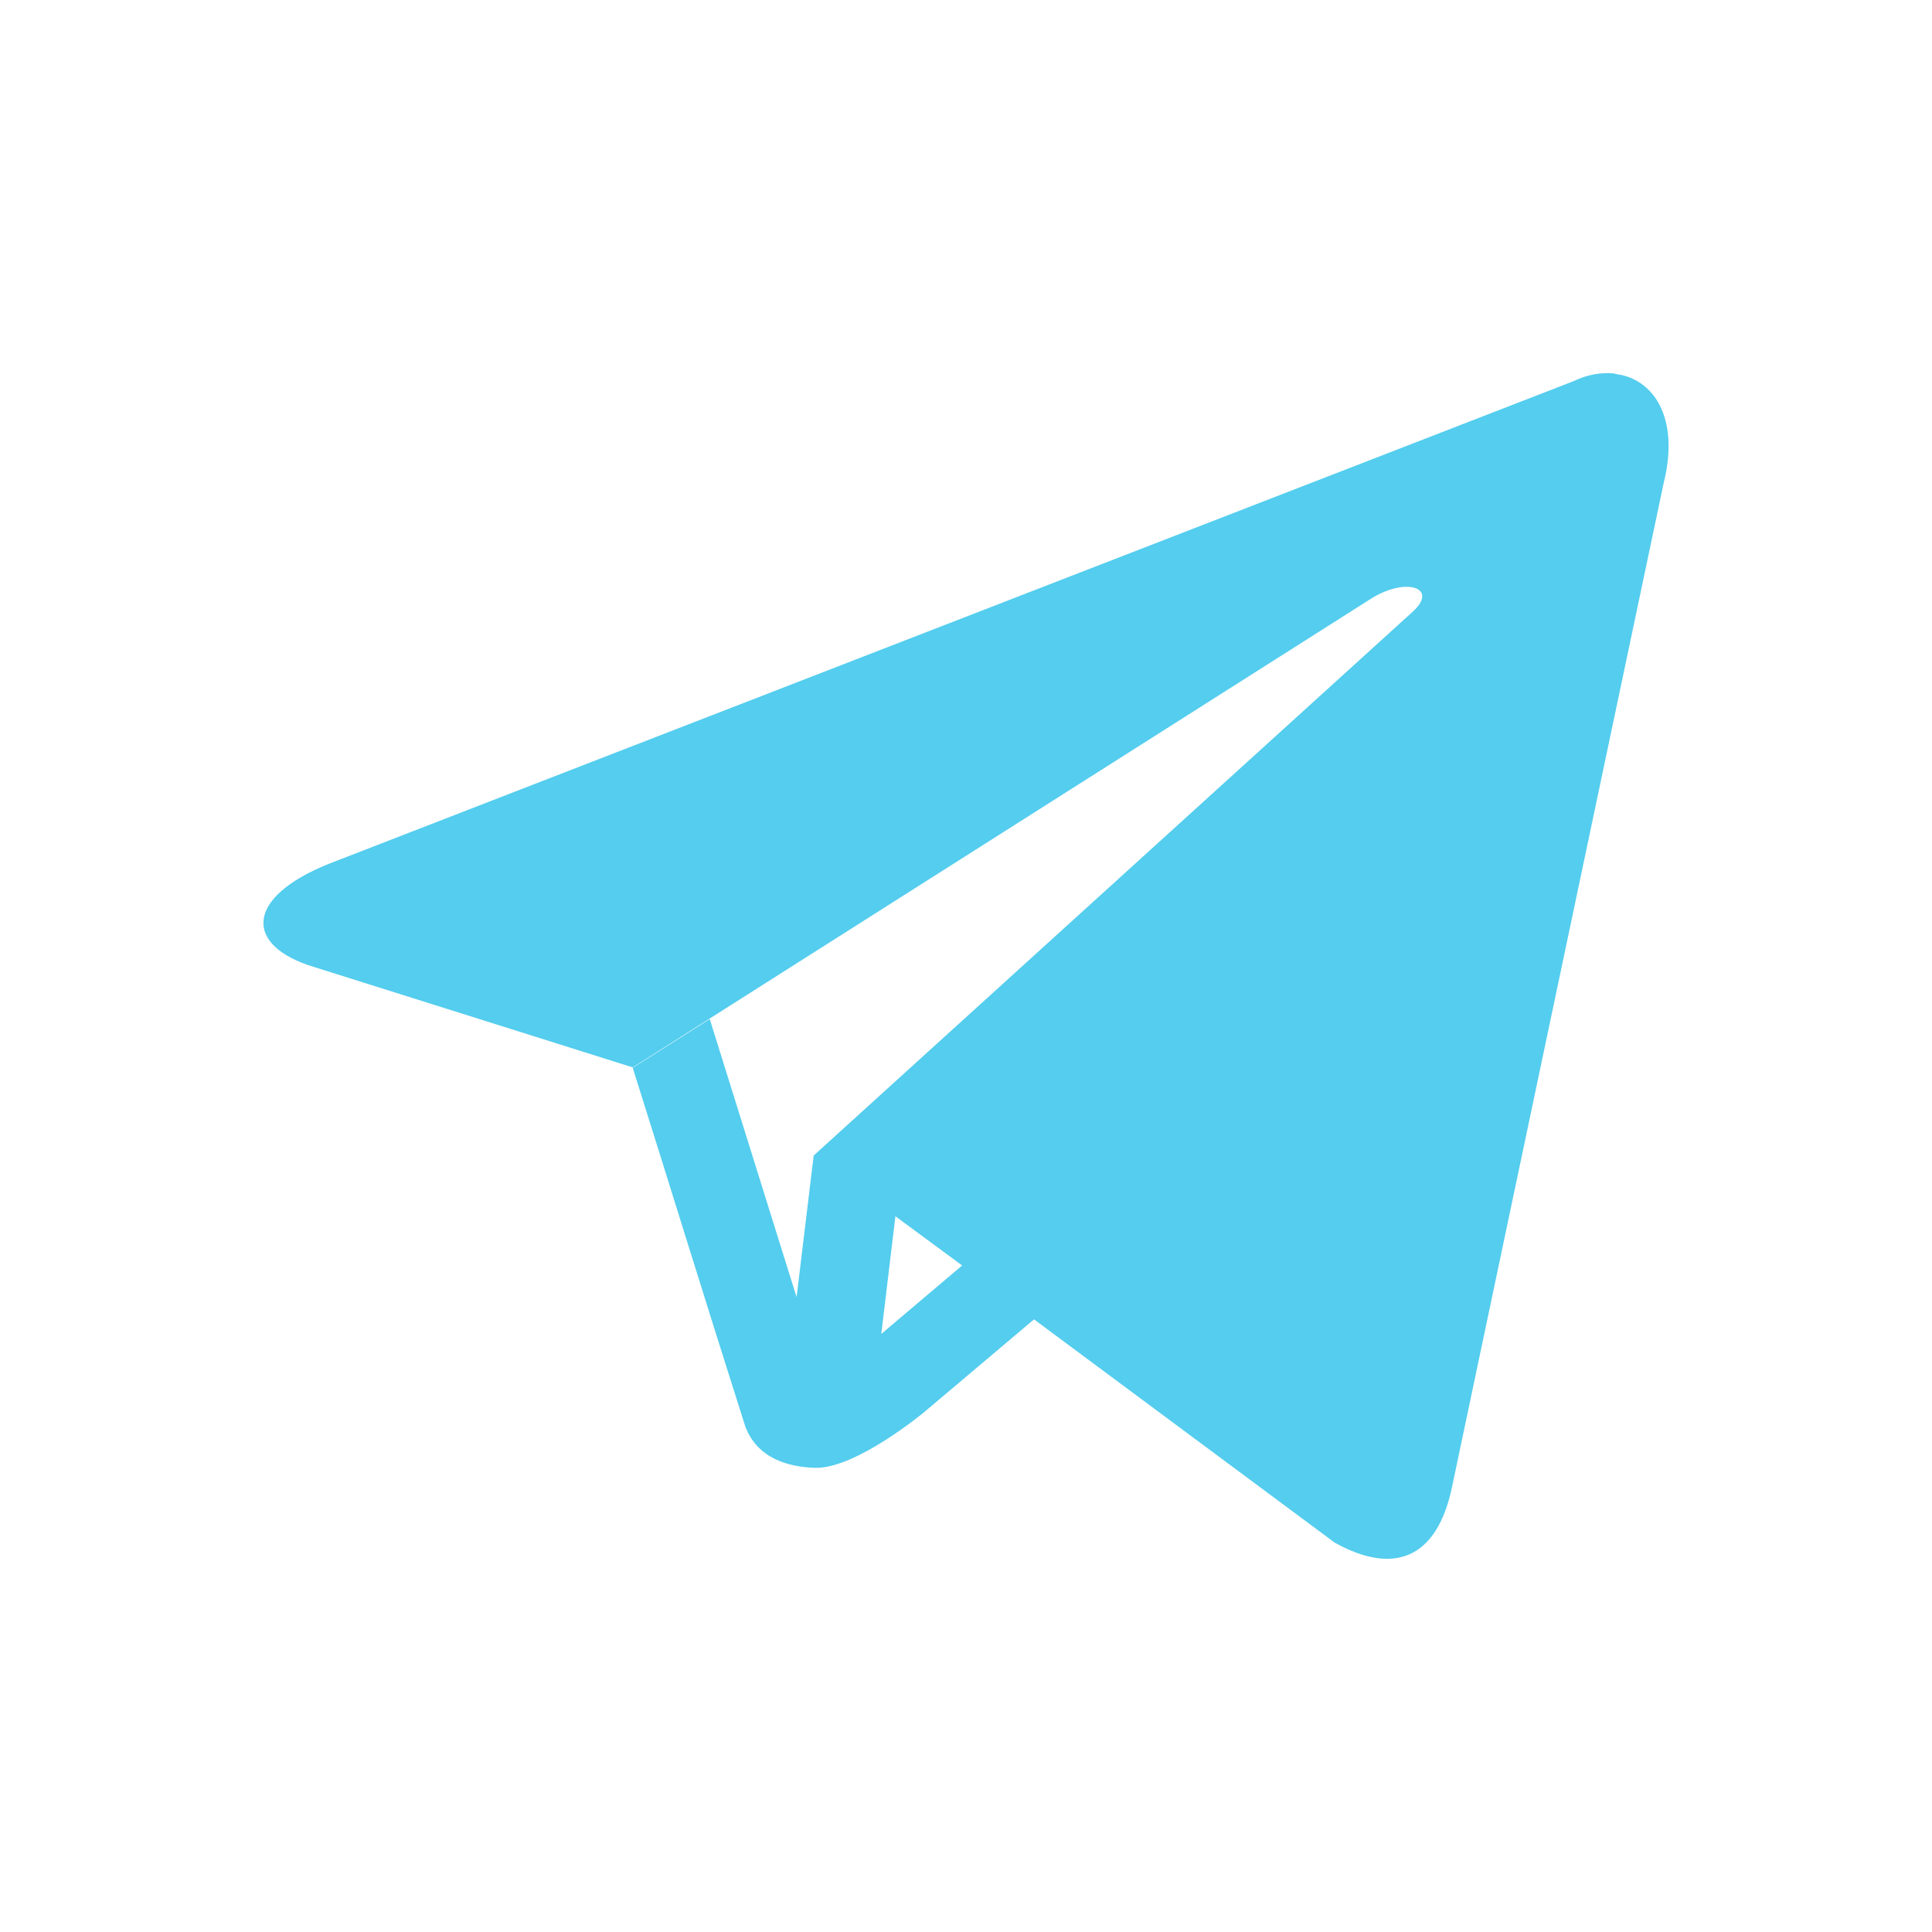
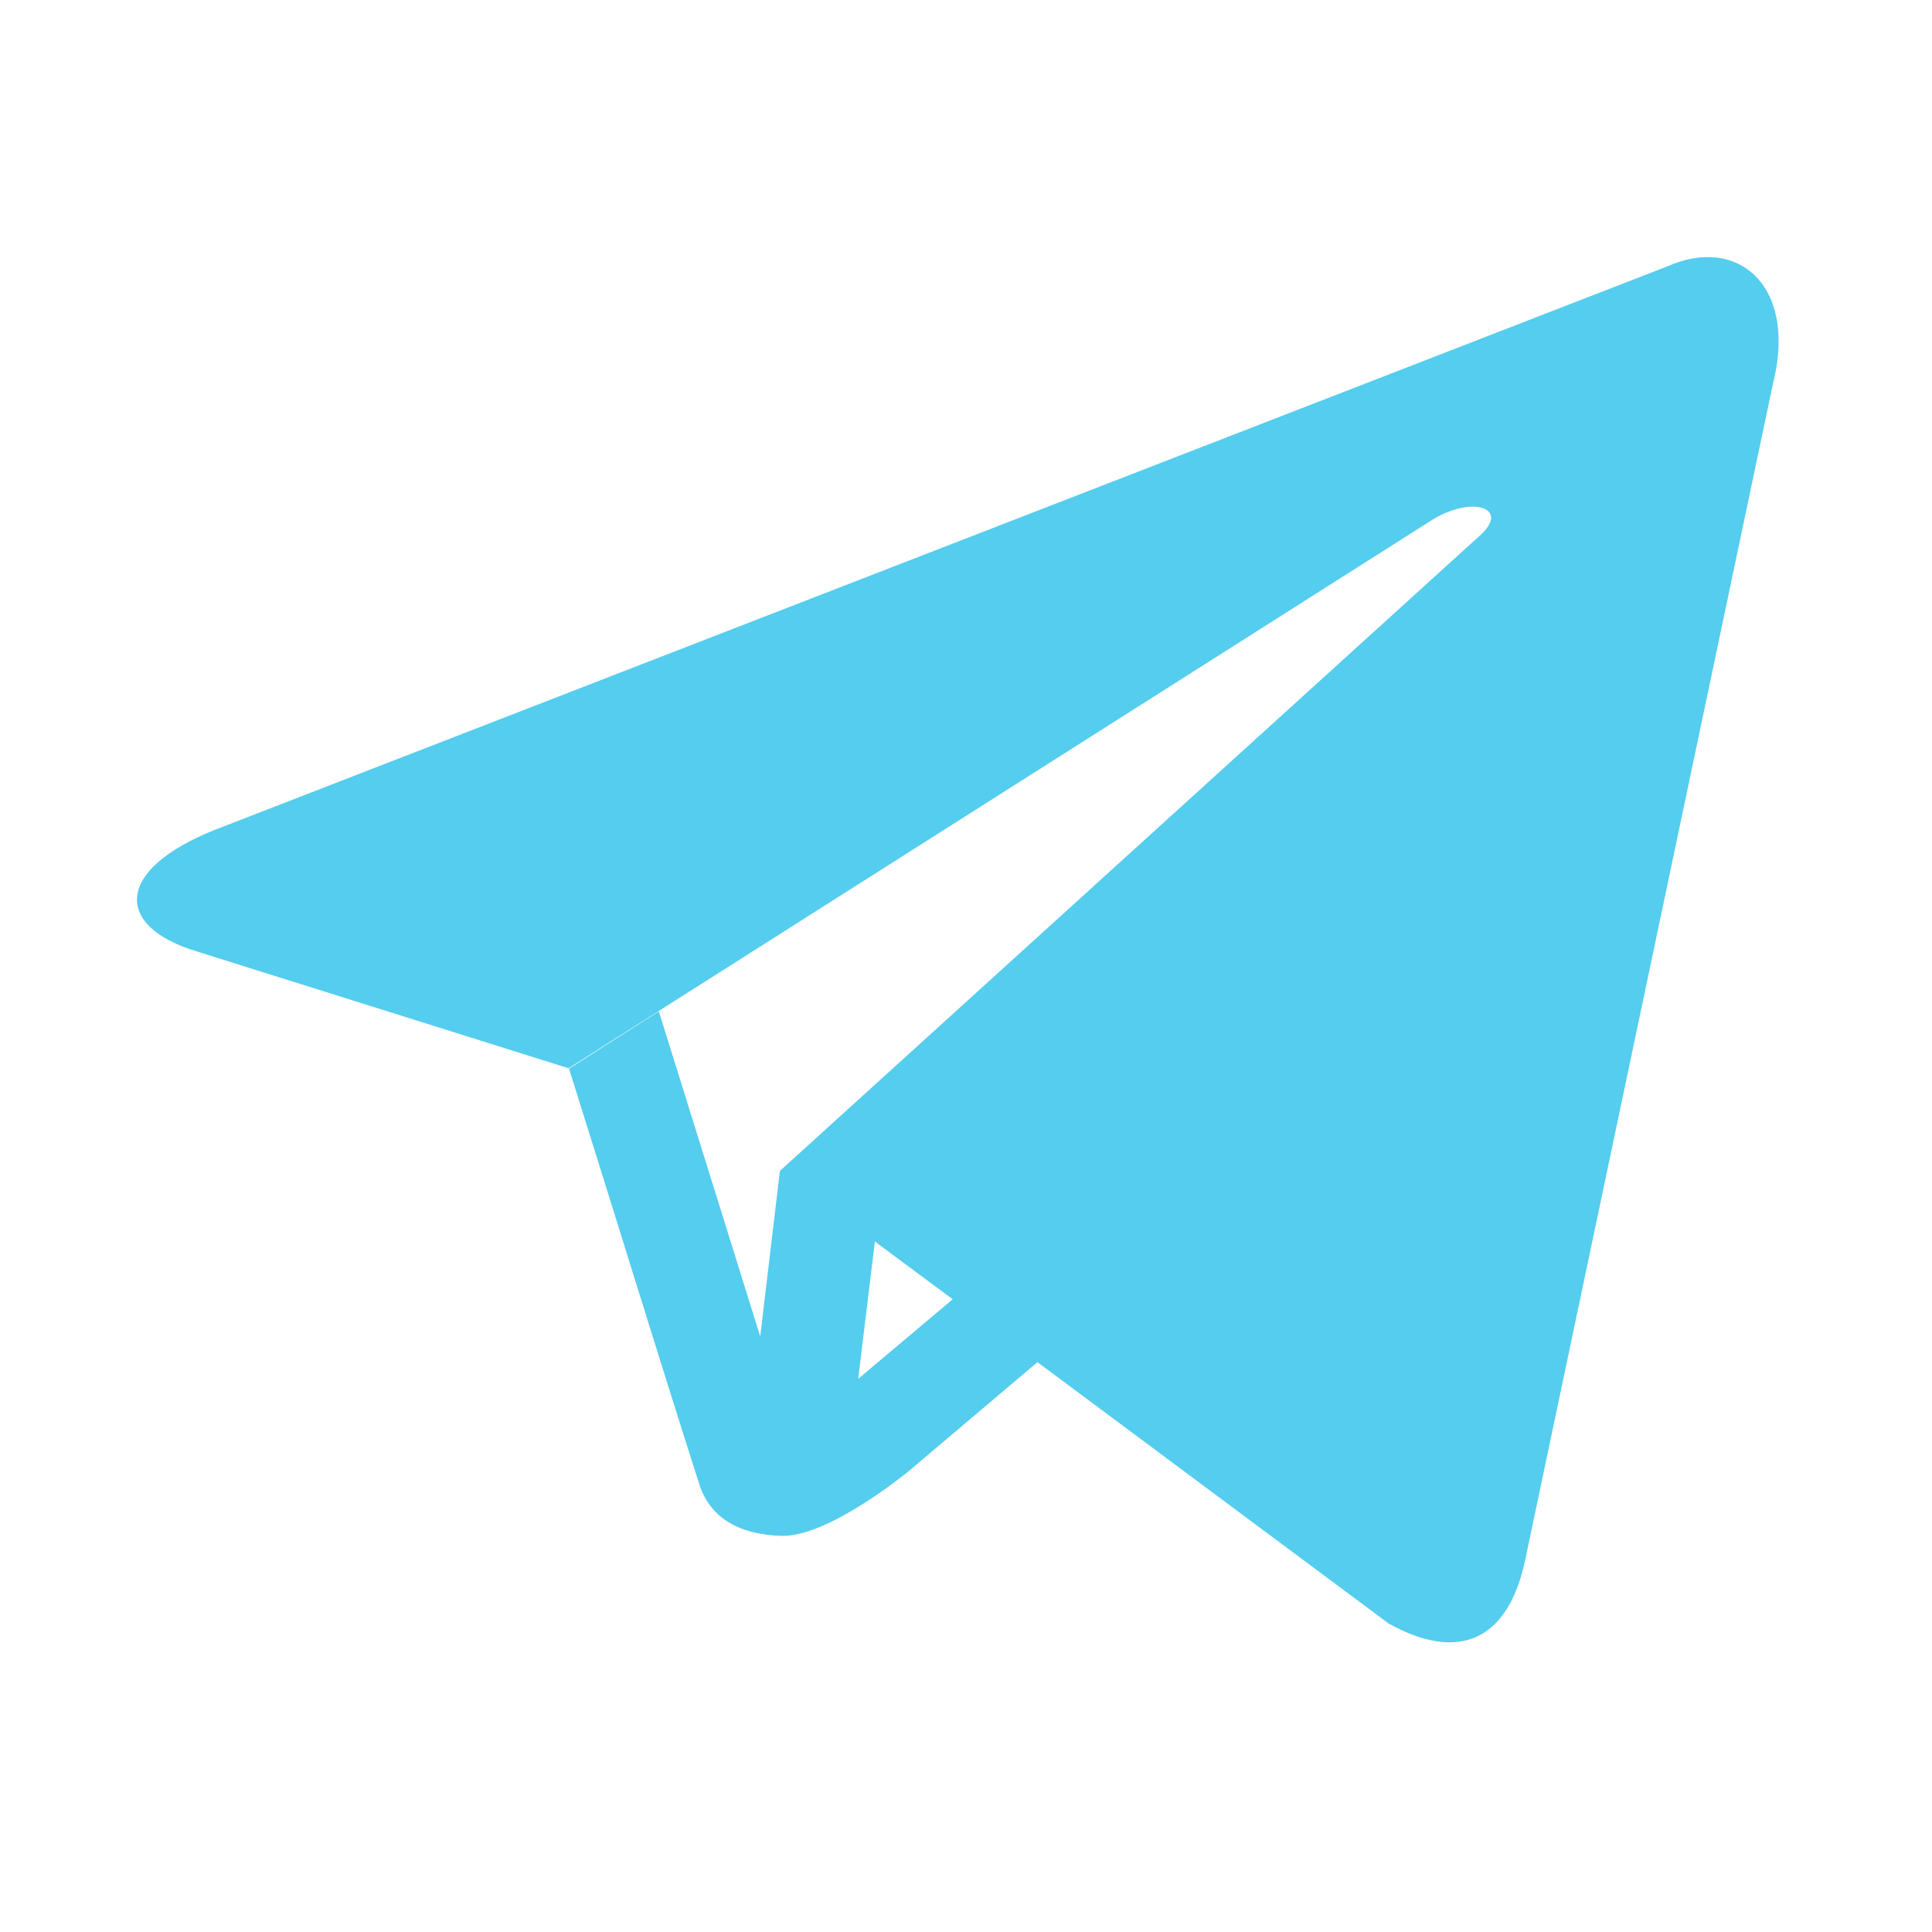
- <svg xmlns="http://www.w3.org/2000/svg" width="16" viewBox="0 0 4.516 4.516" height="16">
-   <path d="m 3.774 0.873 c -0.03 -0.003 -0.063 0.002 -0.096 0.018 l -2.909 1.128 c -0.199 0.08 -0.197 0.192 -0.036 0.241 l 0.746 0.235 1.728 -1.097 c 0.082 -0.05 0.156 -0.023 0.095 0.032 l -1.4 1.271 -0.04 0.331 -0.203 -0.65 -0.18 0.114 c 0.088 0.279 0.174 0.559 0.263 0.838 0.028 0.075 0.1 0.095 0.163 0.097 c 0.095 0.003 0.255 -0.13 0.255 -0.13 l 0.257 -0.217 0.703 0.522 c 0.139 0.077 0.239 0.037 0.274 -0.13 l 0.495 -2.348 c 0.038 -0.153 -0.025 -0.244 -0.114 -0.254 m -1.682 1.969 0.156 0.115 -0.189 0.16 0.033 -0.275" style="fill:#54cdee;fill-opacity:1" />
+ <svg xmlns="http://www.w3.org/2000/svg" width="16" viewBox="0 0 4.516 4.516" height="16" id="svg2" version="1.1">
+   <defs id="defs8" />
+   <path d="m 4.011,0.602 c -0.035,-0.004 -0.074,0.003 -0.112,0.02 L 0.499,1.941 C 0.267,2.035 0.269,2.165 0.457,2.223 L 1.329,2.497 3.348,1.215 c 0.095,-0.058 0.183,-0.027 0.111,0.037 L 1.823,2.737 1.777,3.124 1.54,2.364 1.33,2.498 c 0.103,0.326 0.203,0.654 0.307,0.979 0.033,0.088 0.116,0.111 0.19,0.113 0.111,0.003 0.298,-0.152 0.298,-0.152 L 2.425,3.184 3.246,3.795 C 3.408,3.885 3.526,3.838 3.566,3.642 L 4.144,0.898 C 4.189,0.719 4.115,0.613 4.011,0.602 M 2.045,2.902 2.227,3.037 2.006,3.223 2.045,2.902" style="fill:#54cdee;fill-opacity:1" id="path4" />
</svg>
